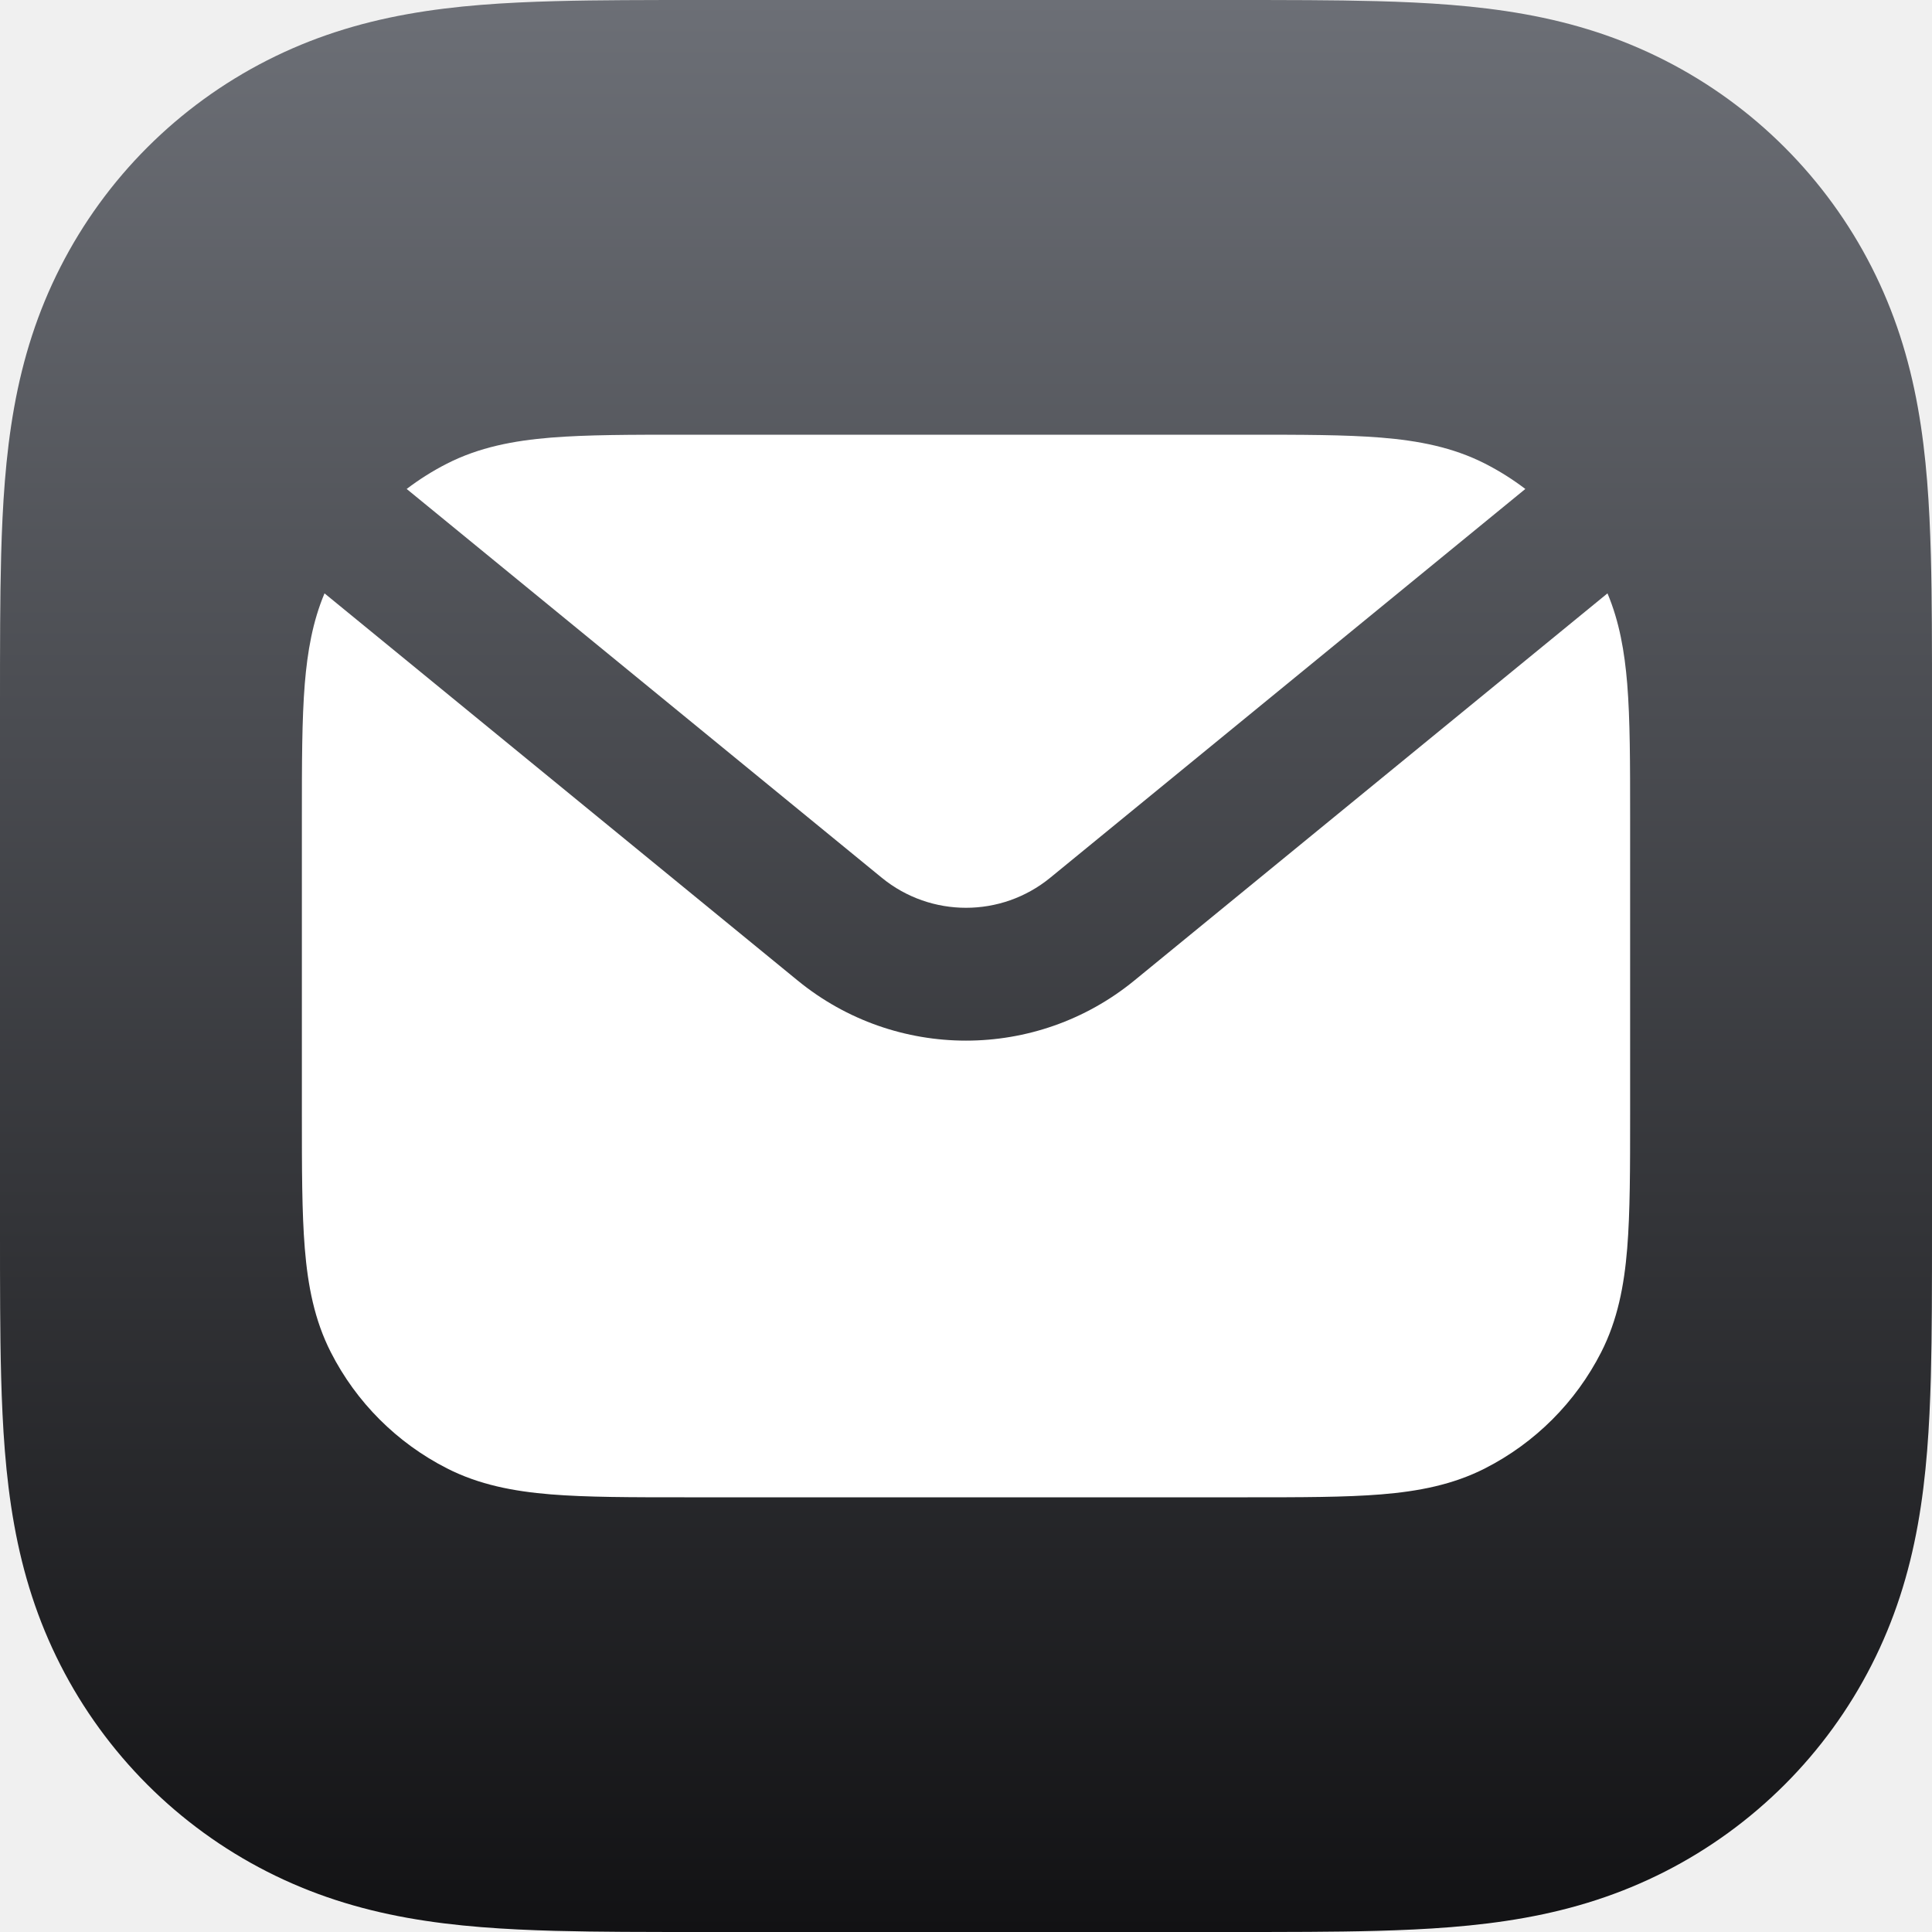
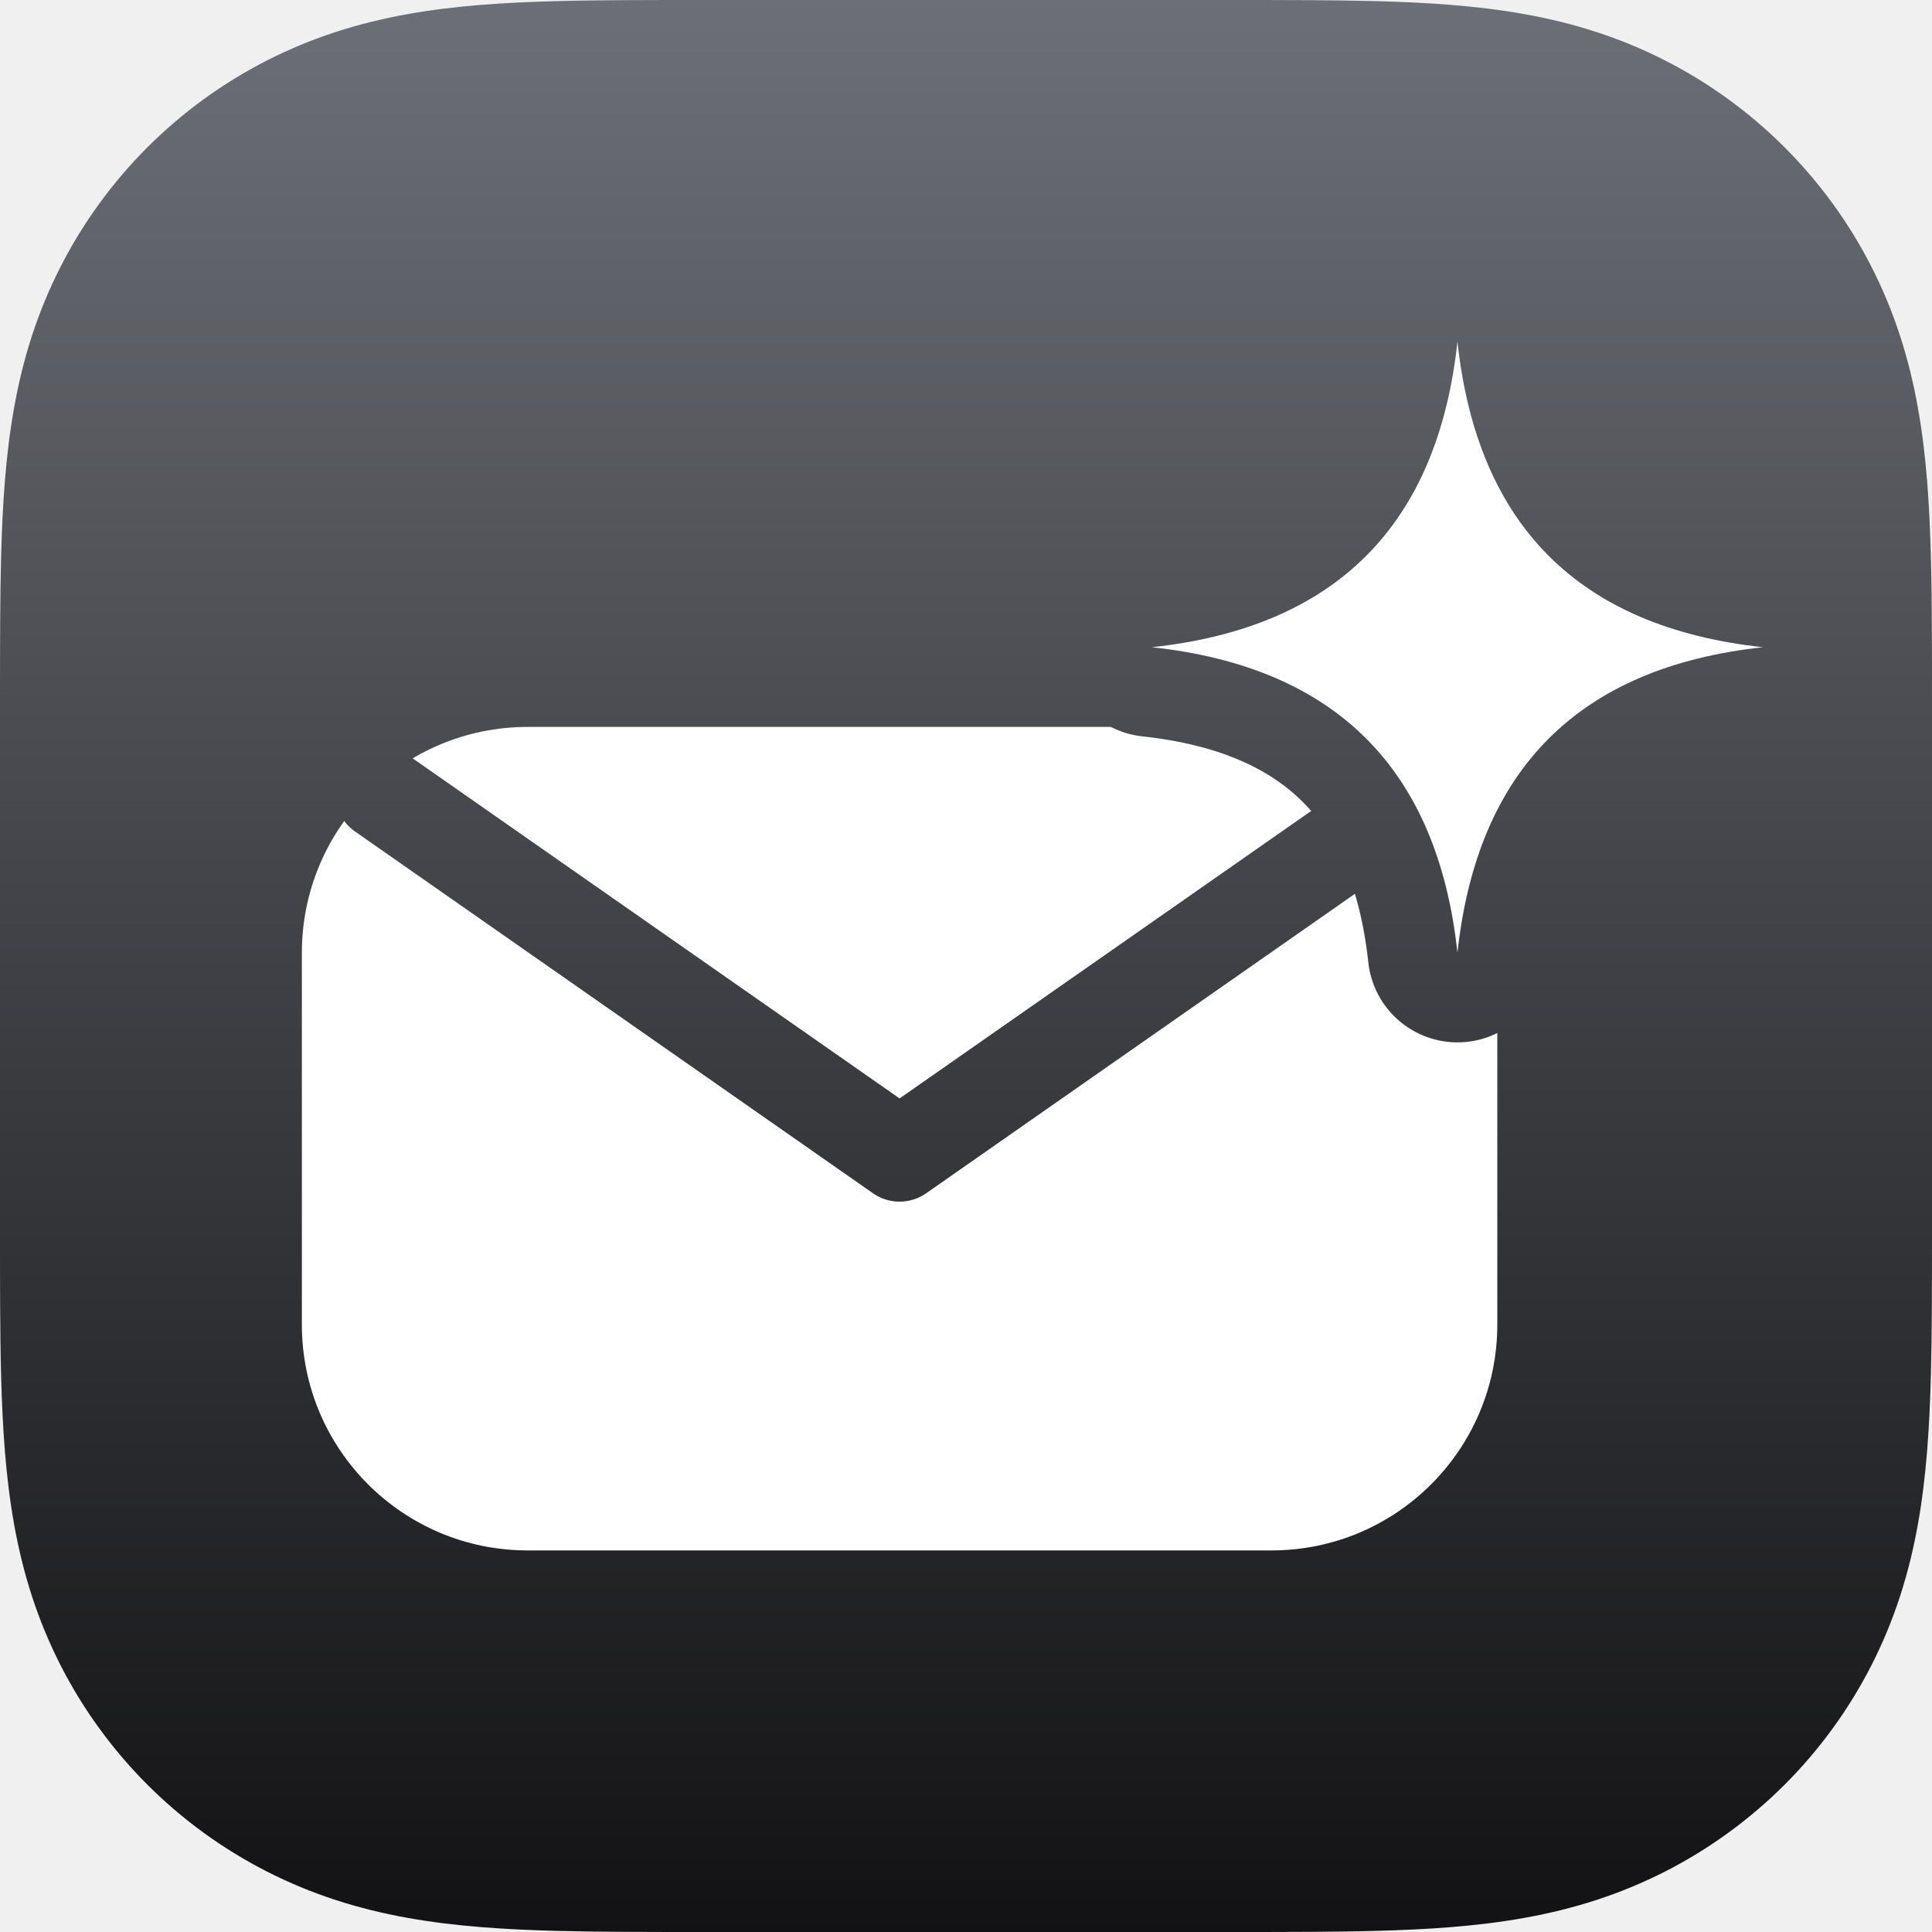
<svg xmlns="http://www.w3.org/2000/svg" width="1024" height="1024" viewBox="0 0 1024 1024" fill="none">
  <defs>
    <linearGradient id="background" x1="512" y1="1024" x2="512" y2="0" gradientUnits="userSpaceOnUse">
      <stop stop-color="#121214" />
      <stop offset="1" stop-color="#6C6F76" />
    </linearGradient>
    <clipPath id="appleCanvasMask" clipPathUnits="userSpaceOnUse">
      <path d="M1024.53 651.531C1024.53 665.771 1024.53 680.011 1024.45 694.261C1024.38 706.261 1024.24 718.251 1023.92 730.241C1023.21 756.371 1021.67 782.731 1017.03 808.581C1012.32 834.801 1004.63 859.201 992.501 883.021C980.581 906.431 965.011 927.861 946.431 946.431C927.851 965.001 906.431 980.581 883.021 992.501C859.201 1004.62 834.801 1012.32 808.581 1017.03C782.741 1021.68 756.381 1023.21 730.241 1023.92C718.251 1024.25 706.251 1024.38 694.261 1024.45C680.021 1024.54 665.781 1024.53 651.531 1024.53H373.531C359.291 1024.53 345.051 1024.53 330.801 1024.45C318.801 1024.38 306.811 1024.24 294.821 1023.92C268.691 1023.21 242.331 1021.67 216.481 1017.03C190.261 1012.32 165.861 1004.63 142.041 992.501C118.631 980.581 97.201 965.011 78.631 946.431C60.061 927.851 44.481 906.431 32.561 883.021C20.441 859.201 12.741 834.801 8.031 808.581C3.381 782.741 1.851 756.381 1.141 730.241C0.811 718.251 0.681 706.251 0.611 694.261C0.521 680.021 0.531 665.781 0.531 651.531V373.531C0.531 359.291 0.531 345.051 0.611 330.801C0.681 318.801 0.821 306.811 1.141 294.821C1.851 268.691 3.391 242.331 8.031 216.481C12.741 190.261 20.431 165.861 32.561 142.041C44.481 118.631 60.051 97.201 78.631 78.631C97.211 60.061 118.631 44.481 142.041 32.561C165.861 20.441 190.261 12.741 216.481 8.031C242.321 3.381 268.681 1.851 294.821 1.141C306.811 0.811 318.811 0.681 330.801 0.611C345.041 0.521 359.281 0.531 373.531 0.531H651.531C665.771 0.531 680.011 0.531 694.261 0.611C706.261 0.681 718.251 0.821 730.241 1.141C756.371 1.851 782.731 3.391 808.581 8.031C834.801 12.741 859.201 20.431 883.021 32.561C906.431 44.481 927.861 60.051 946.431 78.631C965.001 97.211 980.581 118.631 992.501 142.041C1004.62 165.861 1012.32 190.261 1017.03 216.481C1021.68 242.321 1023.21 268.681 1023.92 294.821C1024.25 306.811 1024.38 318.811 1024.45 330.801C1024.54 345.041 1024.53 359.281 1024.53 373.531V651.531Z" transform="translate(-0.530661 -0.530665)" fill="white" />
    </clipPath>
+     <mask id="evanyaCut" maskUnits="userSpaceOnUse" x="0" y="0" width="24" height="24">
+       <rect width="24" height="24" fill="#FFFFFF" />
+       <path d="M3.2 9.4L11 14.848L18.8 9.4" stroke="#000000" stroke-width="1.4" stroke-linecap="round" stroke-linejoin="round" fill="none" />
+       <path d="M19.4 2.6Q19.85 6.75 24 7.2Q19.85 7.65 19.4 11.8Q18.95 7.65 14.8 7.2Q18.95 6.75 19.4 2.6Z" stroke="#000000" stroke-width="2.7" stroke-linejoin="round" fill="#000000" />
+     </mask>
  </defs>
  <g clip-path="url(#appleCanvasMask)">
    <rect width="1024" height="1024" fill="url(#background)" />
    <g transform="translate(89.6 89.6) scale(35.2)">
-       <path d="M2.341 6.389C2.162 6.814 2.084 7.265 2.044 7.748C2 8.289 2 8.954 2 9.759V14.241C2 15.046 2 15.711 2.044 16.252C2.09 16.814 2.189 17.331 2.436 17.816C2.819 18.569 3.431 19.18 4.184 19.564C4.669 19.811 5.186 19.91 5.748 19.956C6.289 20 6.954 20 7.759 20H16.241C17.046 20 17.711 20 18.252 19.956C18.814 19.91 19.331 19.811 19.816 19.564C20.569 19.18 21.18 18.569 21.564 17.816C21.811 17.331 21.91 16.814 21.956 16.252C22 15.711 22 15.046 22 14.241V9.759C22 8.954 22 8.289 21.956 7.748C21.916 7.265 21.838 6.814 21.659 6.389L14.533 12.22C13.059 13.425 10.941 13.425 9.467 12.22L2.341 6.389Z" fill="white" />
-       <path d="M20.422 4.817C20.233 4.673 20.03 4.545 19.816 4.436C19.331 4.189 18.814 4.09 18.252 4.044C17.711 4 17.046 4 16.241 4H7.759C6.954 4 6.289 4 5.748 4.044C5.186 4.09 4.669 4.189 4.184 4.436C3.97 4.545 3.767 4.673 3.578 4.817L10.733 10.672C11.47 11.274 12.53 11.274 13.267 10.672L20.422 4.817Z" fill="white" />
+       <g mask="url(#evanyaCut)">
+         <path d="M5.4 8.4H16.6A3.4 3.4 0 0 1 20 11.8V17.4A3.4 3.4 0 0 1 16.6 20.8H5.4A3.4 3.4 0 0 1 2 17.4V11.8A3.4 3.4 0 0 1 5.4 8.4Z" fill="white" />
+       </g>
+       <path d="M19.4 2.6Q19.85 6.75 24 7.2Q19.85 7.65 19.4 11.8Q18.95 7.65 14.8 7.2Q18.95 6.75 19.4 2.6Z" fill="white" />
    </g>
  </g>
</svg>
